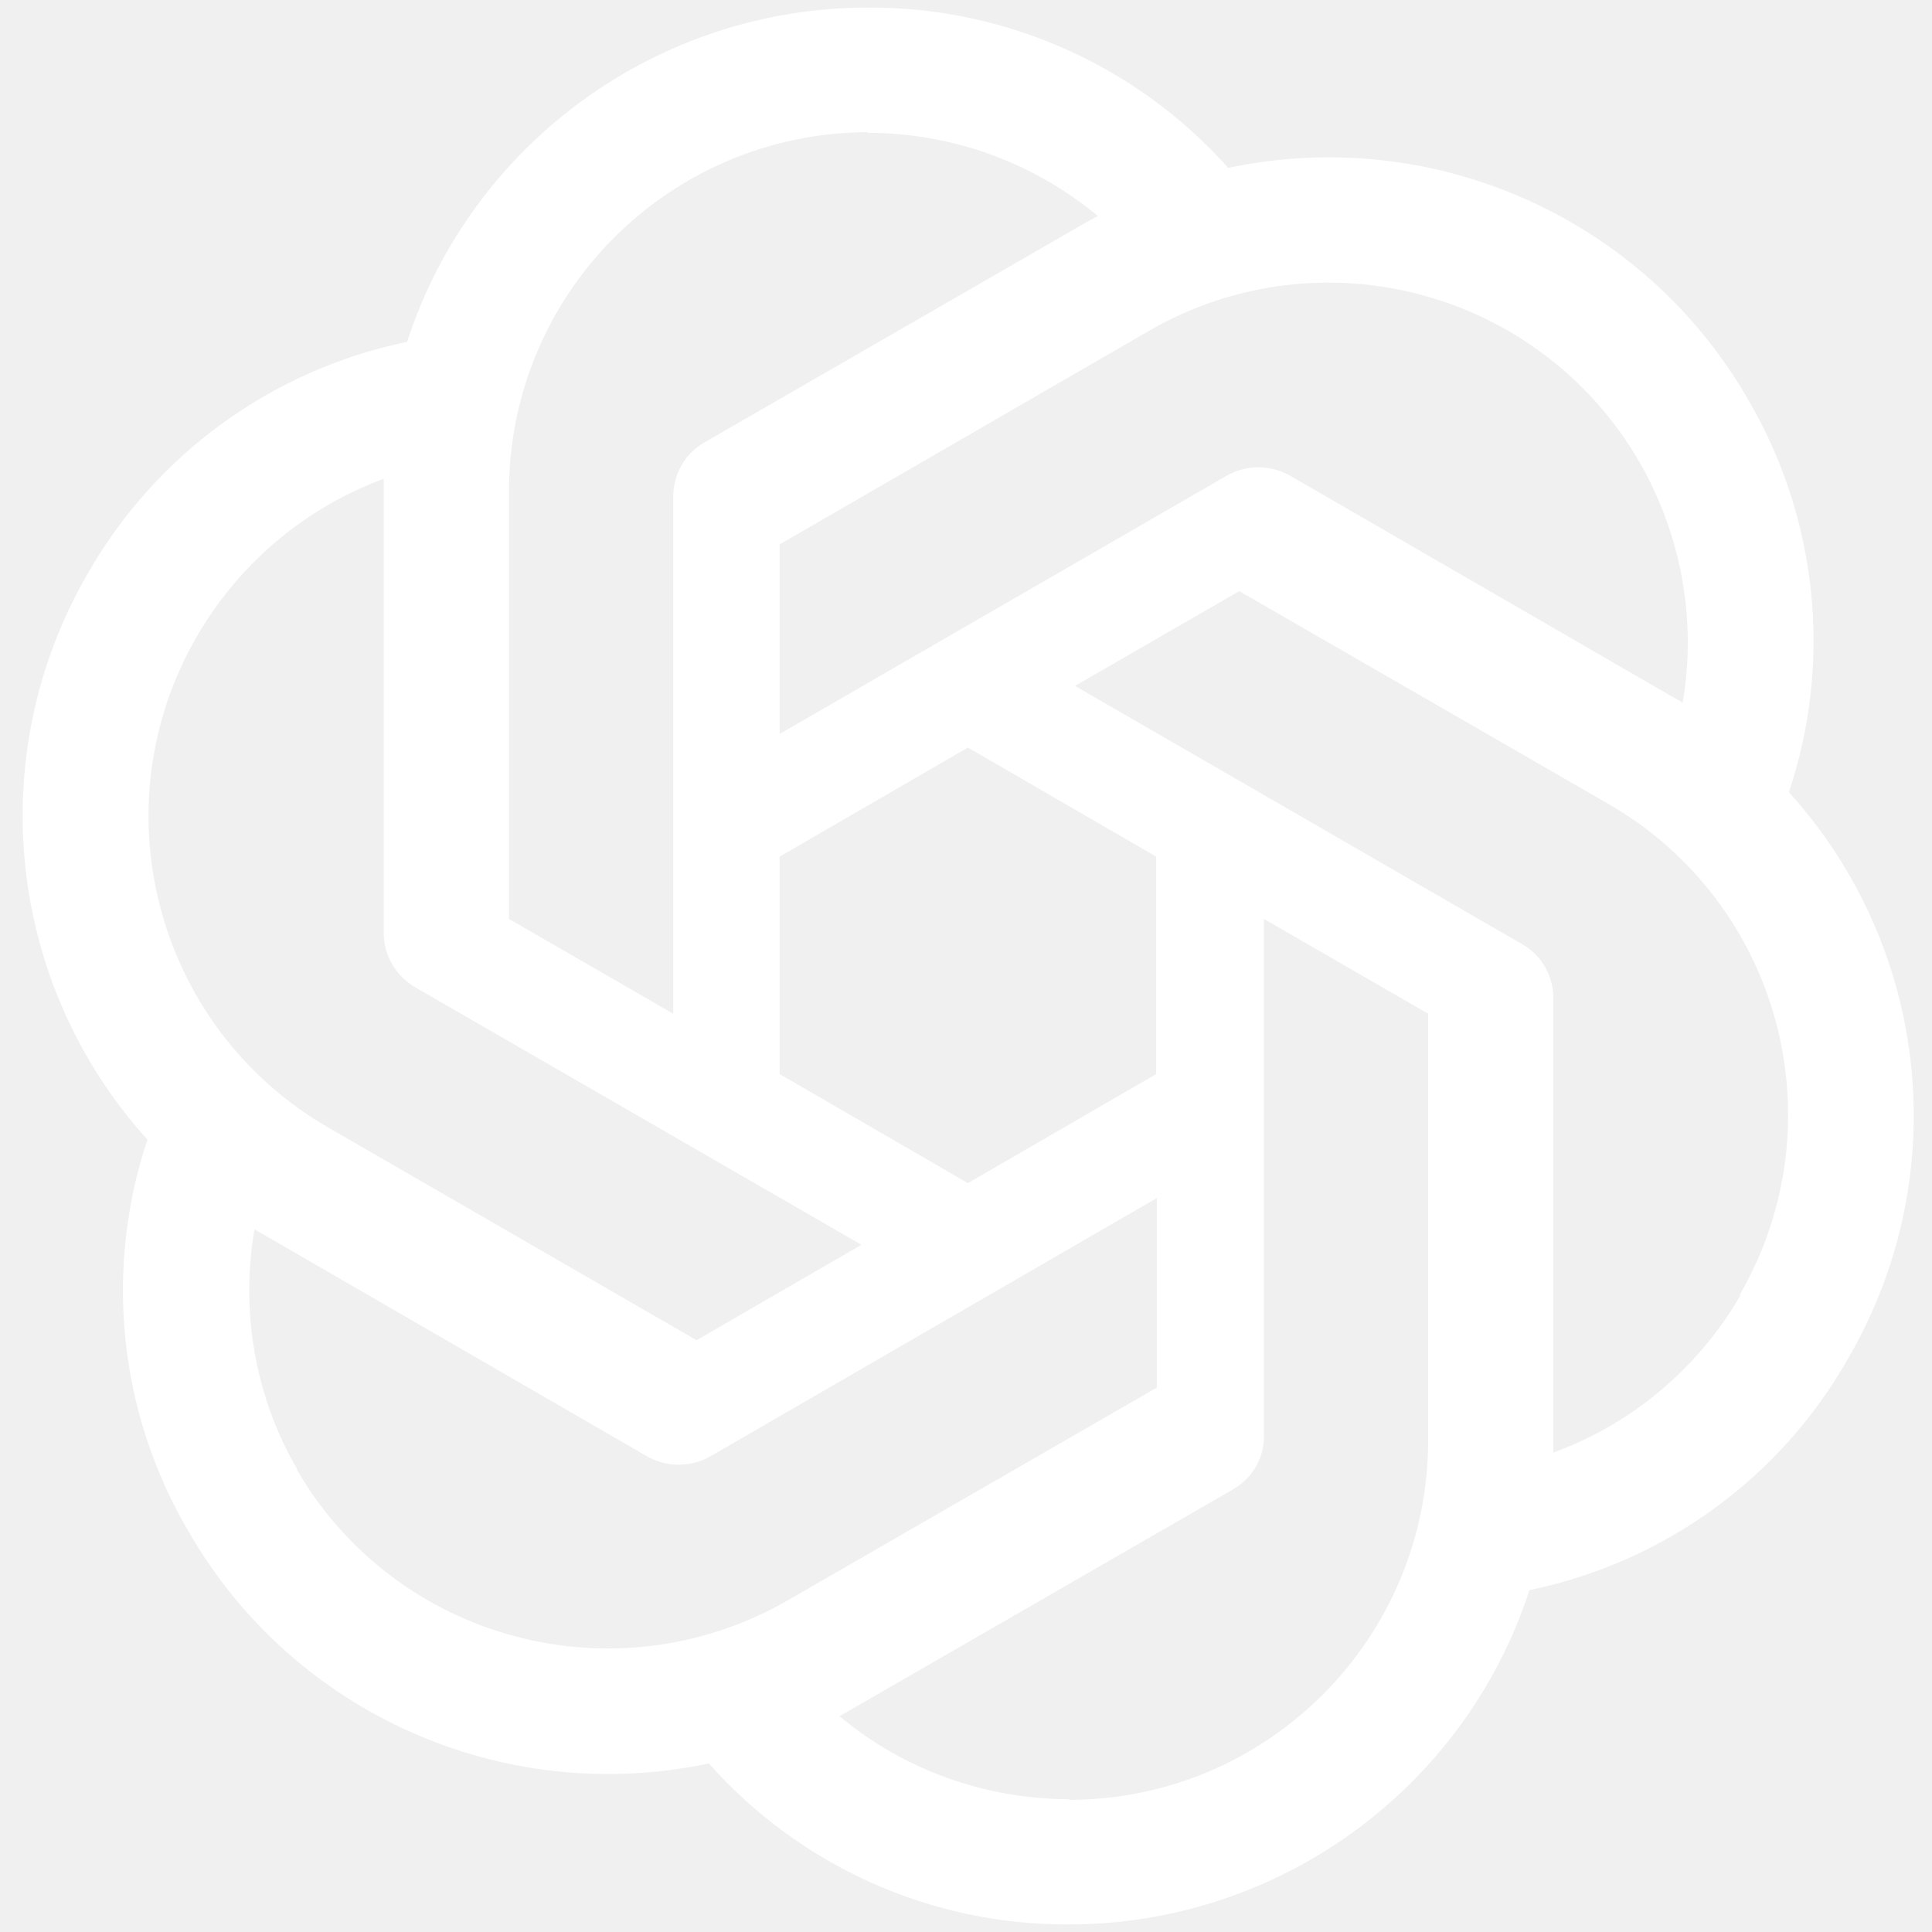
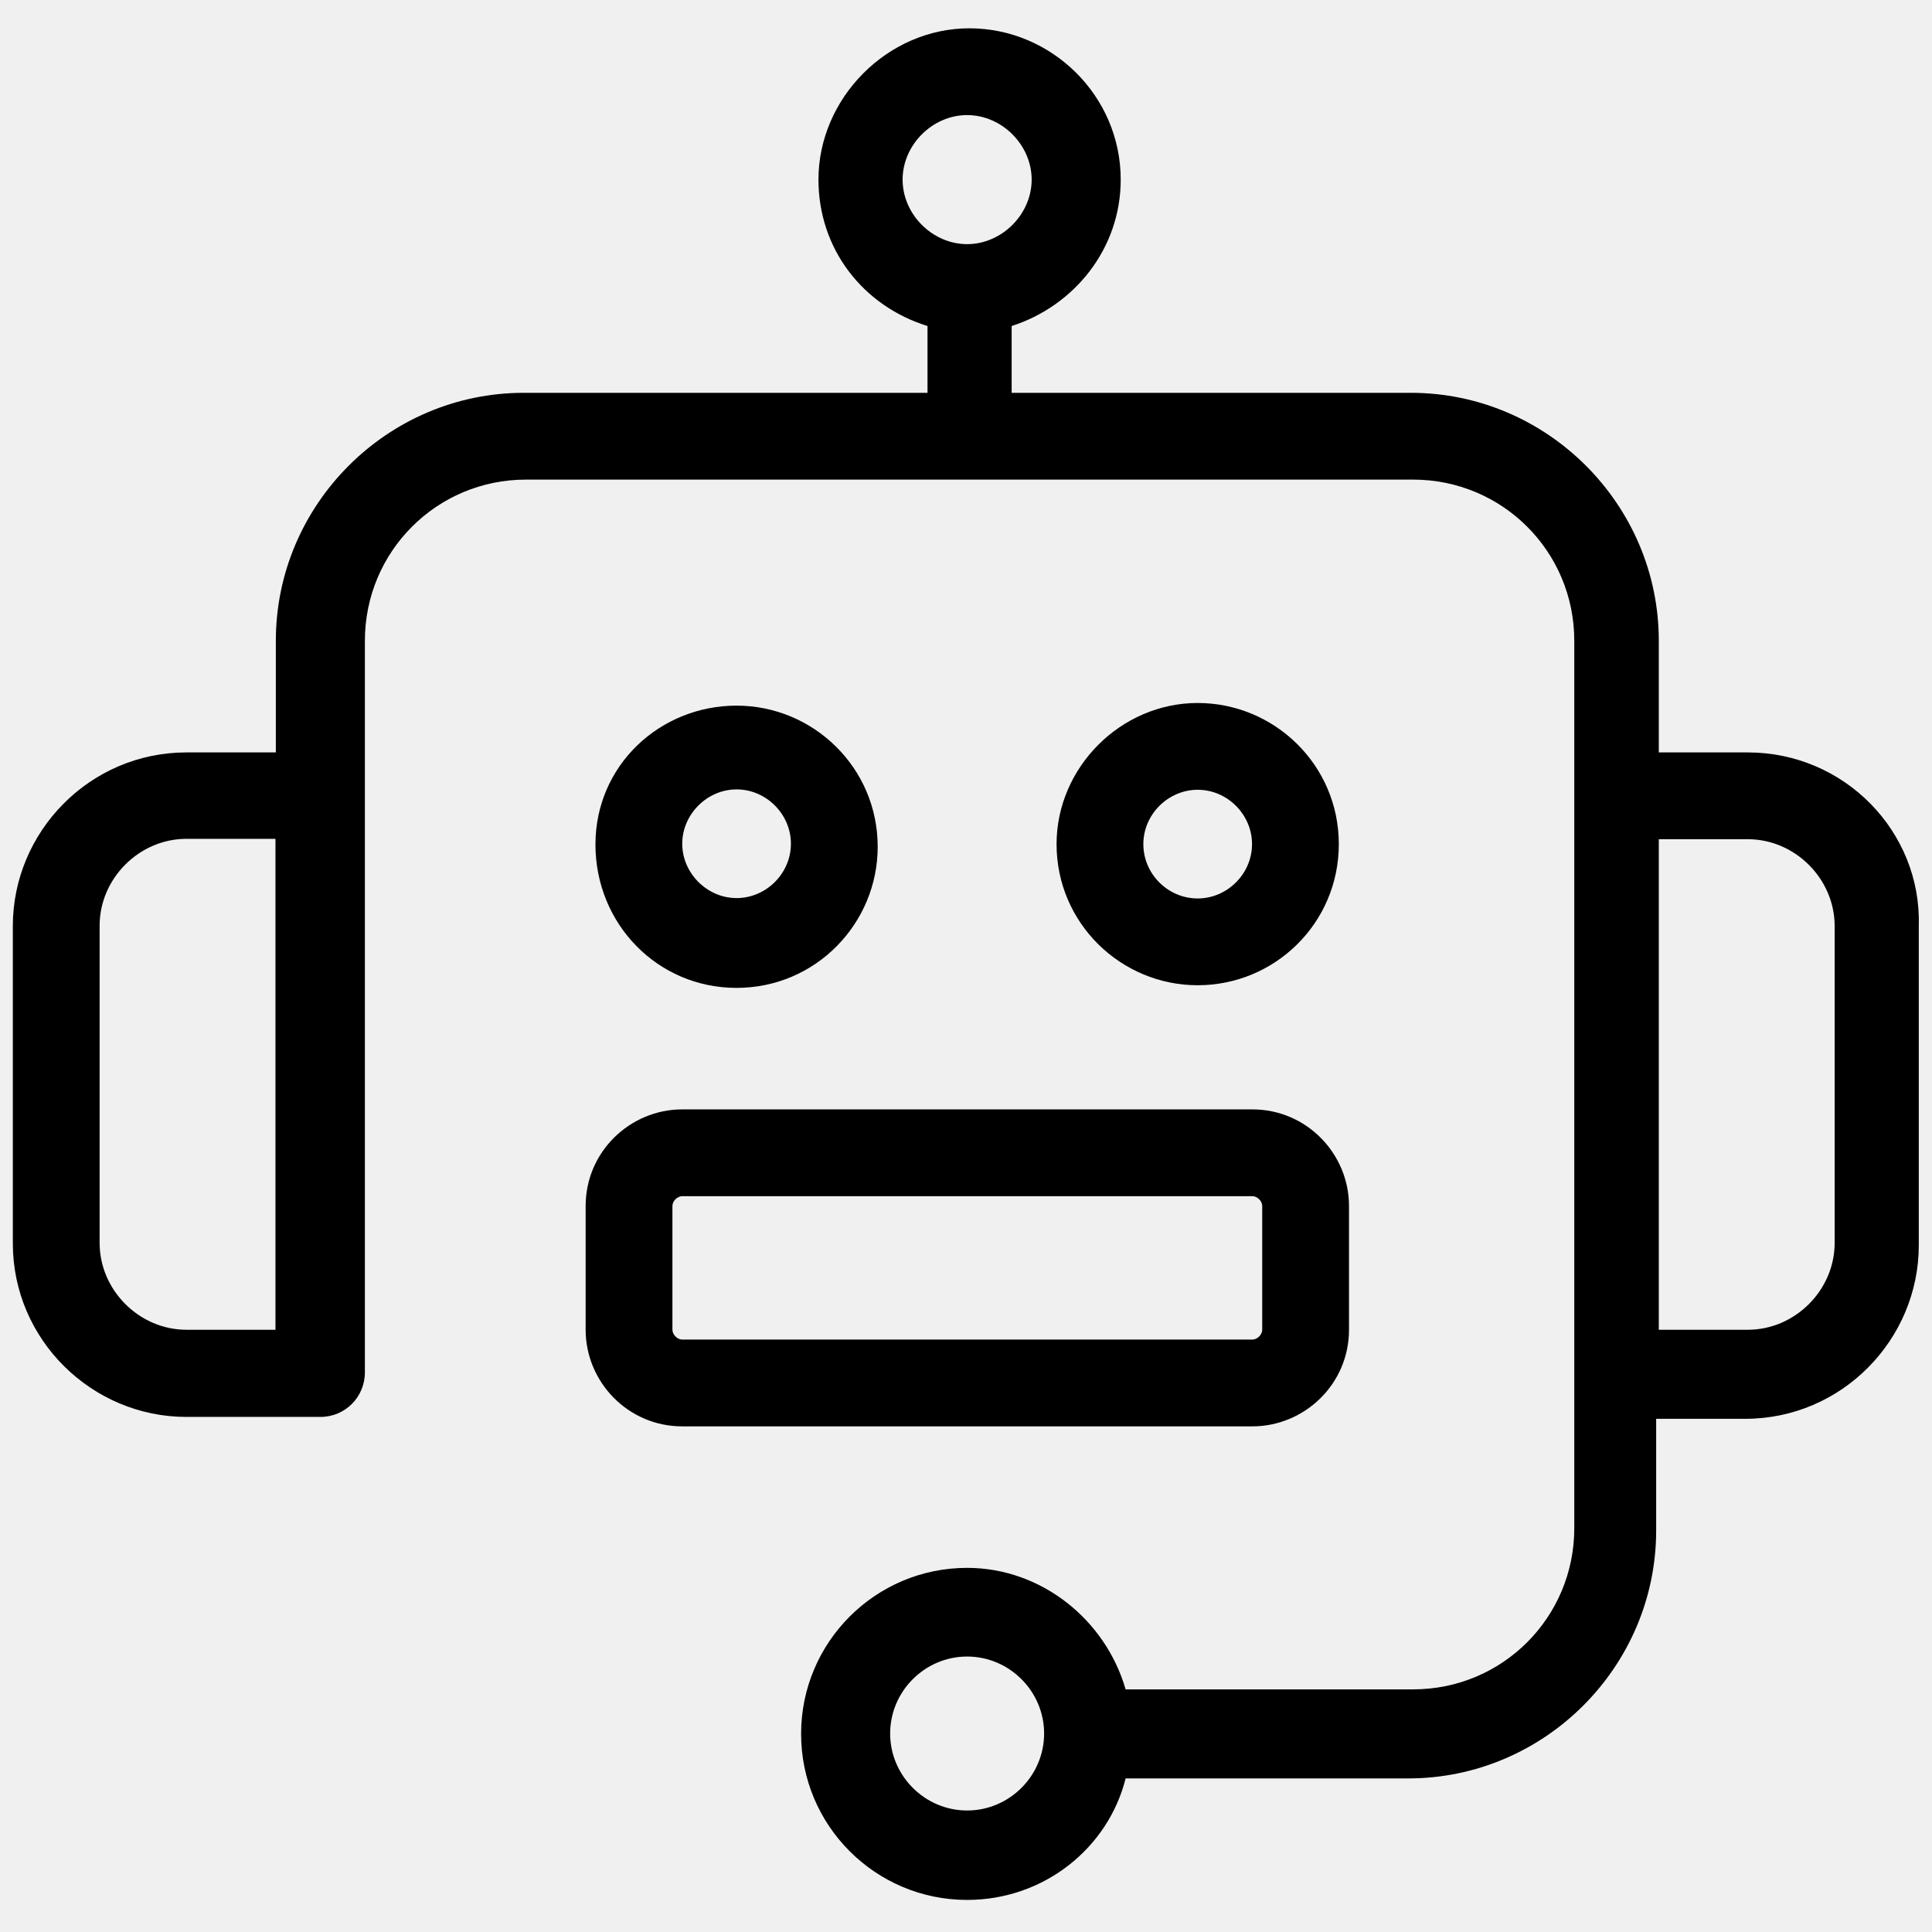
- <svg xmlns="http://www.w3.org/2000/svg" viewBox="0 0 512 512" fill-rule="evenodd" clip-rule="evenodd" stroke-linejoin="round" stroke-miterlimit="2" fill="#FFFFFF">
-   <path d="M474.123 209.81c11.525-34.577 7.569-72.423-10.838-103.904-27.696-48.168-83.433-72.94-137.794-61.414a127.14 127.14 0 00-95.475-42.49c-55.564 0-104.936 35.781-122.139 88.593-35.781 7.397-66.574 29.76-84.637 61.414-27.868 48.167-21.503 108.72 15.826 150.007-11.525 34.578-7.569 72.424 10.838 103.733 27.696 48.34 83.433 73.111 137.966 61.585 24.084 27.18 58.833 42.835 95.303 42.663 55.564 0 104.936-35.782 122.139-88.594 35.782-7.397 66.574-29.76 84.465-61.413 28.04-48.168 21.676-108.722-15.654-150.008v-.172zm-39.567-87.218c11.01 19.267 15.139 41.803 11.354 63.65-.688-.516-2.064-1.204-2.924-1.72l-101.152-58.49a16.965 16.965 0 00-16.687 0L206.621 194.5v-50.232l97.883-56.597c45.587-26.32 103.732-10.666 130.052 34.921zm-227.935 104.42l49.888-28.9 49.887 28.9v57.63l-49.887 28.9-49.888-28.9v-57.63zm23.223-191.81c22.364 0 43.867 7.742 61.07 22.02-.688.344-2.064 1.204-3.097 1.72L186.666 117.26c-5.161 2.925-8.258 8.43-8.258 14.45v136.934l-43.523-25.116V130.333c0-52.64 42.491-95.13 95.131-95.302l-.172.172zM52.14 168.697c11.182-19.268 28.557-34.062 49.544-41.803V247.14c0 6.02 3.097 11.354 8.258 14.45l118.354 68.295-43.695 25.288-97.711-56.425c-45.415-26.32-61.07-84.465-34.75-130.052zm26.665 220.71c-11.182-19.095-15.139-41.802-11.354-63.65.688.516 2.064 1.204 2.924 1.72l101.152 58.49a16.965 16.965 0 0016.687 0l118.354-68.467v50.232l-97.883 56.425c-45.587 26.148-103.732 10.665-130.052-34.75h.172zm204.54 87.39c-22.192 0-43.867-7.741-60.898-22.02a62.439 62.439 0 003.097-1.72l101.152-58.317c5.16-2.924 8.429-8.43 8.257-14.45V243.527l43.523 25.116v113.022c0 52.64-42.663 95.303-95.131 95.303v-.172zM461.22 343.303c-11.182 19.267-28.729 34.061-49.544 41.63V264.687c0-6.021-3.097-11.526-8.257-14.45L284.893 181.77l43.523-25.116 97.883 56.424c45.587 26.32 61.07 84.466 34.75 130.053l.172.172z" fill-rule="nonzero" />
+ <svg xmlns="http://www.w3.org/2000/svg" version="1.1" id="Layer_1" x="0px" y="0px" viewBox="0 0 512 512" style="enable-background:new 0 0 512 512;" xml:space="preserve">
+   <path d="M463.2,199.4h-23.6v-29.6c0-36.1-29.6-65.7-65.7-65.7H268.1V86.4C284.6,81.1,297,66,297,47.6c0-22.3-18.4-40.1-40.1-40.1  S216.9,26,216.9,47.6c0,18.4,11.8,33.5,28.9,38.8v17.7H138.8c-36.1,0-65.7,29.6-65.7,65.7v29.6H49.4c-25.6,0-46,21-46,46v84.1  c0,25.6,21,46,46,46h35.5c6.6,0,11.8-5.3,11.8-11.8V169.8c0-23.6,19-42.7,42.7-42.7h235.1c23.6,0,42.7,19,42.7,42.7V405  c0,23.6-19,42.7-42.7,42.7h-76.2c-5.3-18.4-22.3-32.2-42-32.2c-24.3,0-44,19.7-44,44c0,24.3,19.7,44,44,44c20.4,0,37.4-13.8,42-32.2  h74.9c36.1,0,65.7-29.6,65.7-65.7v-29.6h23.6c25.6,0,46-21,46-46v-84.7C509.2,220.4,488.8,199.4,463.2,199.4z M239.2,47.6  c0-9.2,7.9-17.1,17.1-17.1s17.1,7.9,17.1,17.1s-7.9,17.1-17.1,17.1S239.2,56.8,239.2,47.6z M73.1,352.4H49.4c-12.5,0-23-10.5-23-23  v-84.1c0-12.5,10.5-23,23-23h23.6V352.4z M256.3,479.8c-11.2,0-20.4-9.2-20.4-20.4c0-11.2,9.2-20.4,20.4-20.4  c11.2,0,20.4,9.2,20.4,20.4C276.7,470.6,267.5,479.8,256.3,479.8z M486.2,329.4c0,12.5-10.5,23-23,23h-23.6v-130h23.6  c12.5,0,23,10.5,23,23V329.4z" />
+   <path d="M195.2,261.8c21,0,37.4-17.1,37.4-37.4c0-21-17.1-37.4-37.4-37.4s-37.4,15.8-37.4,36.8S174.2,261.8,195.2,261.8z   M195.2,209.2c7.9,0,14.4,6.6,14.4,14.4c0,7.9-6.6,14.4-14.4,14.4s-14.4-6.6-14.4-14.4C180.8,215.8,187.4,209.2,195.2,209.2z" />
+   <path d="M354.8,223.7c0-21-17.1-37.4-37.4-37.4c-20.4,0-37.4,17.1-37.4,37.4c0,21,17.1,37.4,37.4,37.4  C337.8,261.1,354.8,244.7,354.8,223.7z M303,223.7c0-7.9,6.6-14.4,14.4-14.4c7.9,0,14.4,6.6,14.4,14.4c0,7.9-6.6,14.4-14.4,14.4  C309.5,238.1,303,231.6,303,223.7z" />
+   <path d="M357.5,352.4v-32.8c0-13.8-11.2-25.6-25.6-25.6H180.8c-13.8,0-25.6,11.2-25.6,25.6v32.8c0,13.8,11.2,25.6,25.6,25.6h151.1  C345.6,378,357.5,366.9,357.5,352.4z M178.2,352.4v-32.8c0-1.3,1.3-2.6,2.6-2.6h151.1c1.3,0,2.6,1.3,2.6,2.6v32.8  c0,1.3-1.3,2.6-2.6,2.6H180.8C179.5,355,178.2,353.7,178.2,352.4z" />
</svg>
